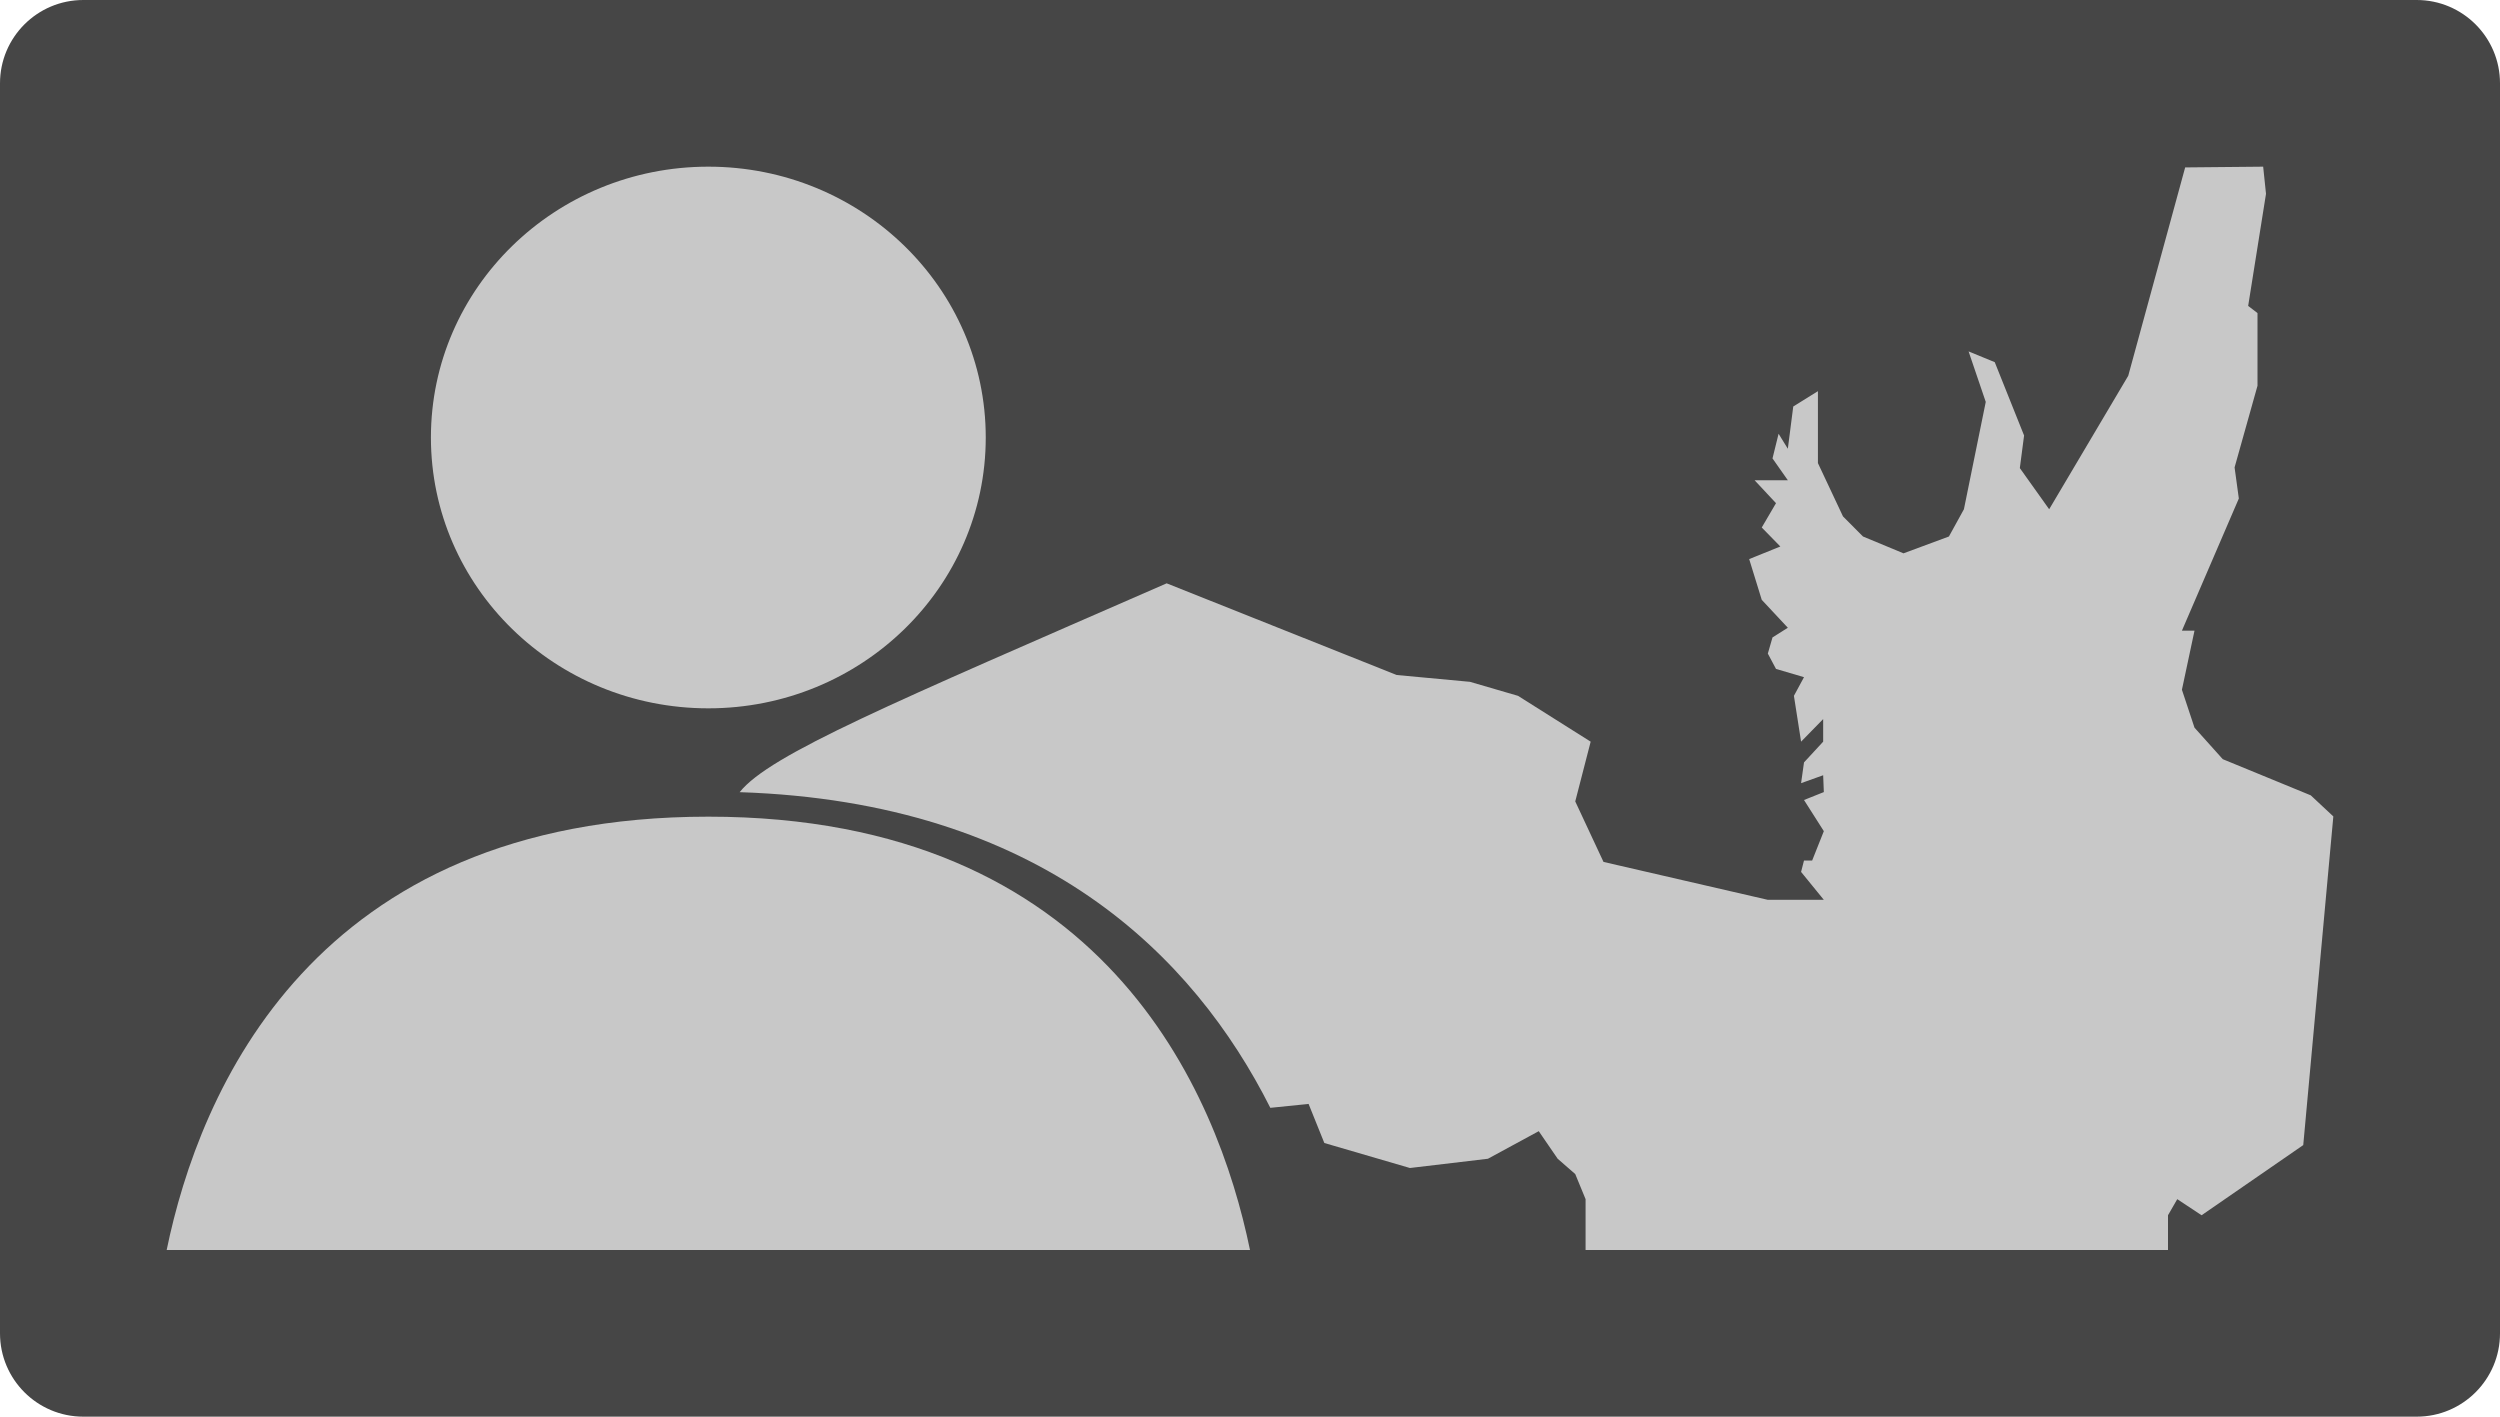
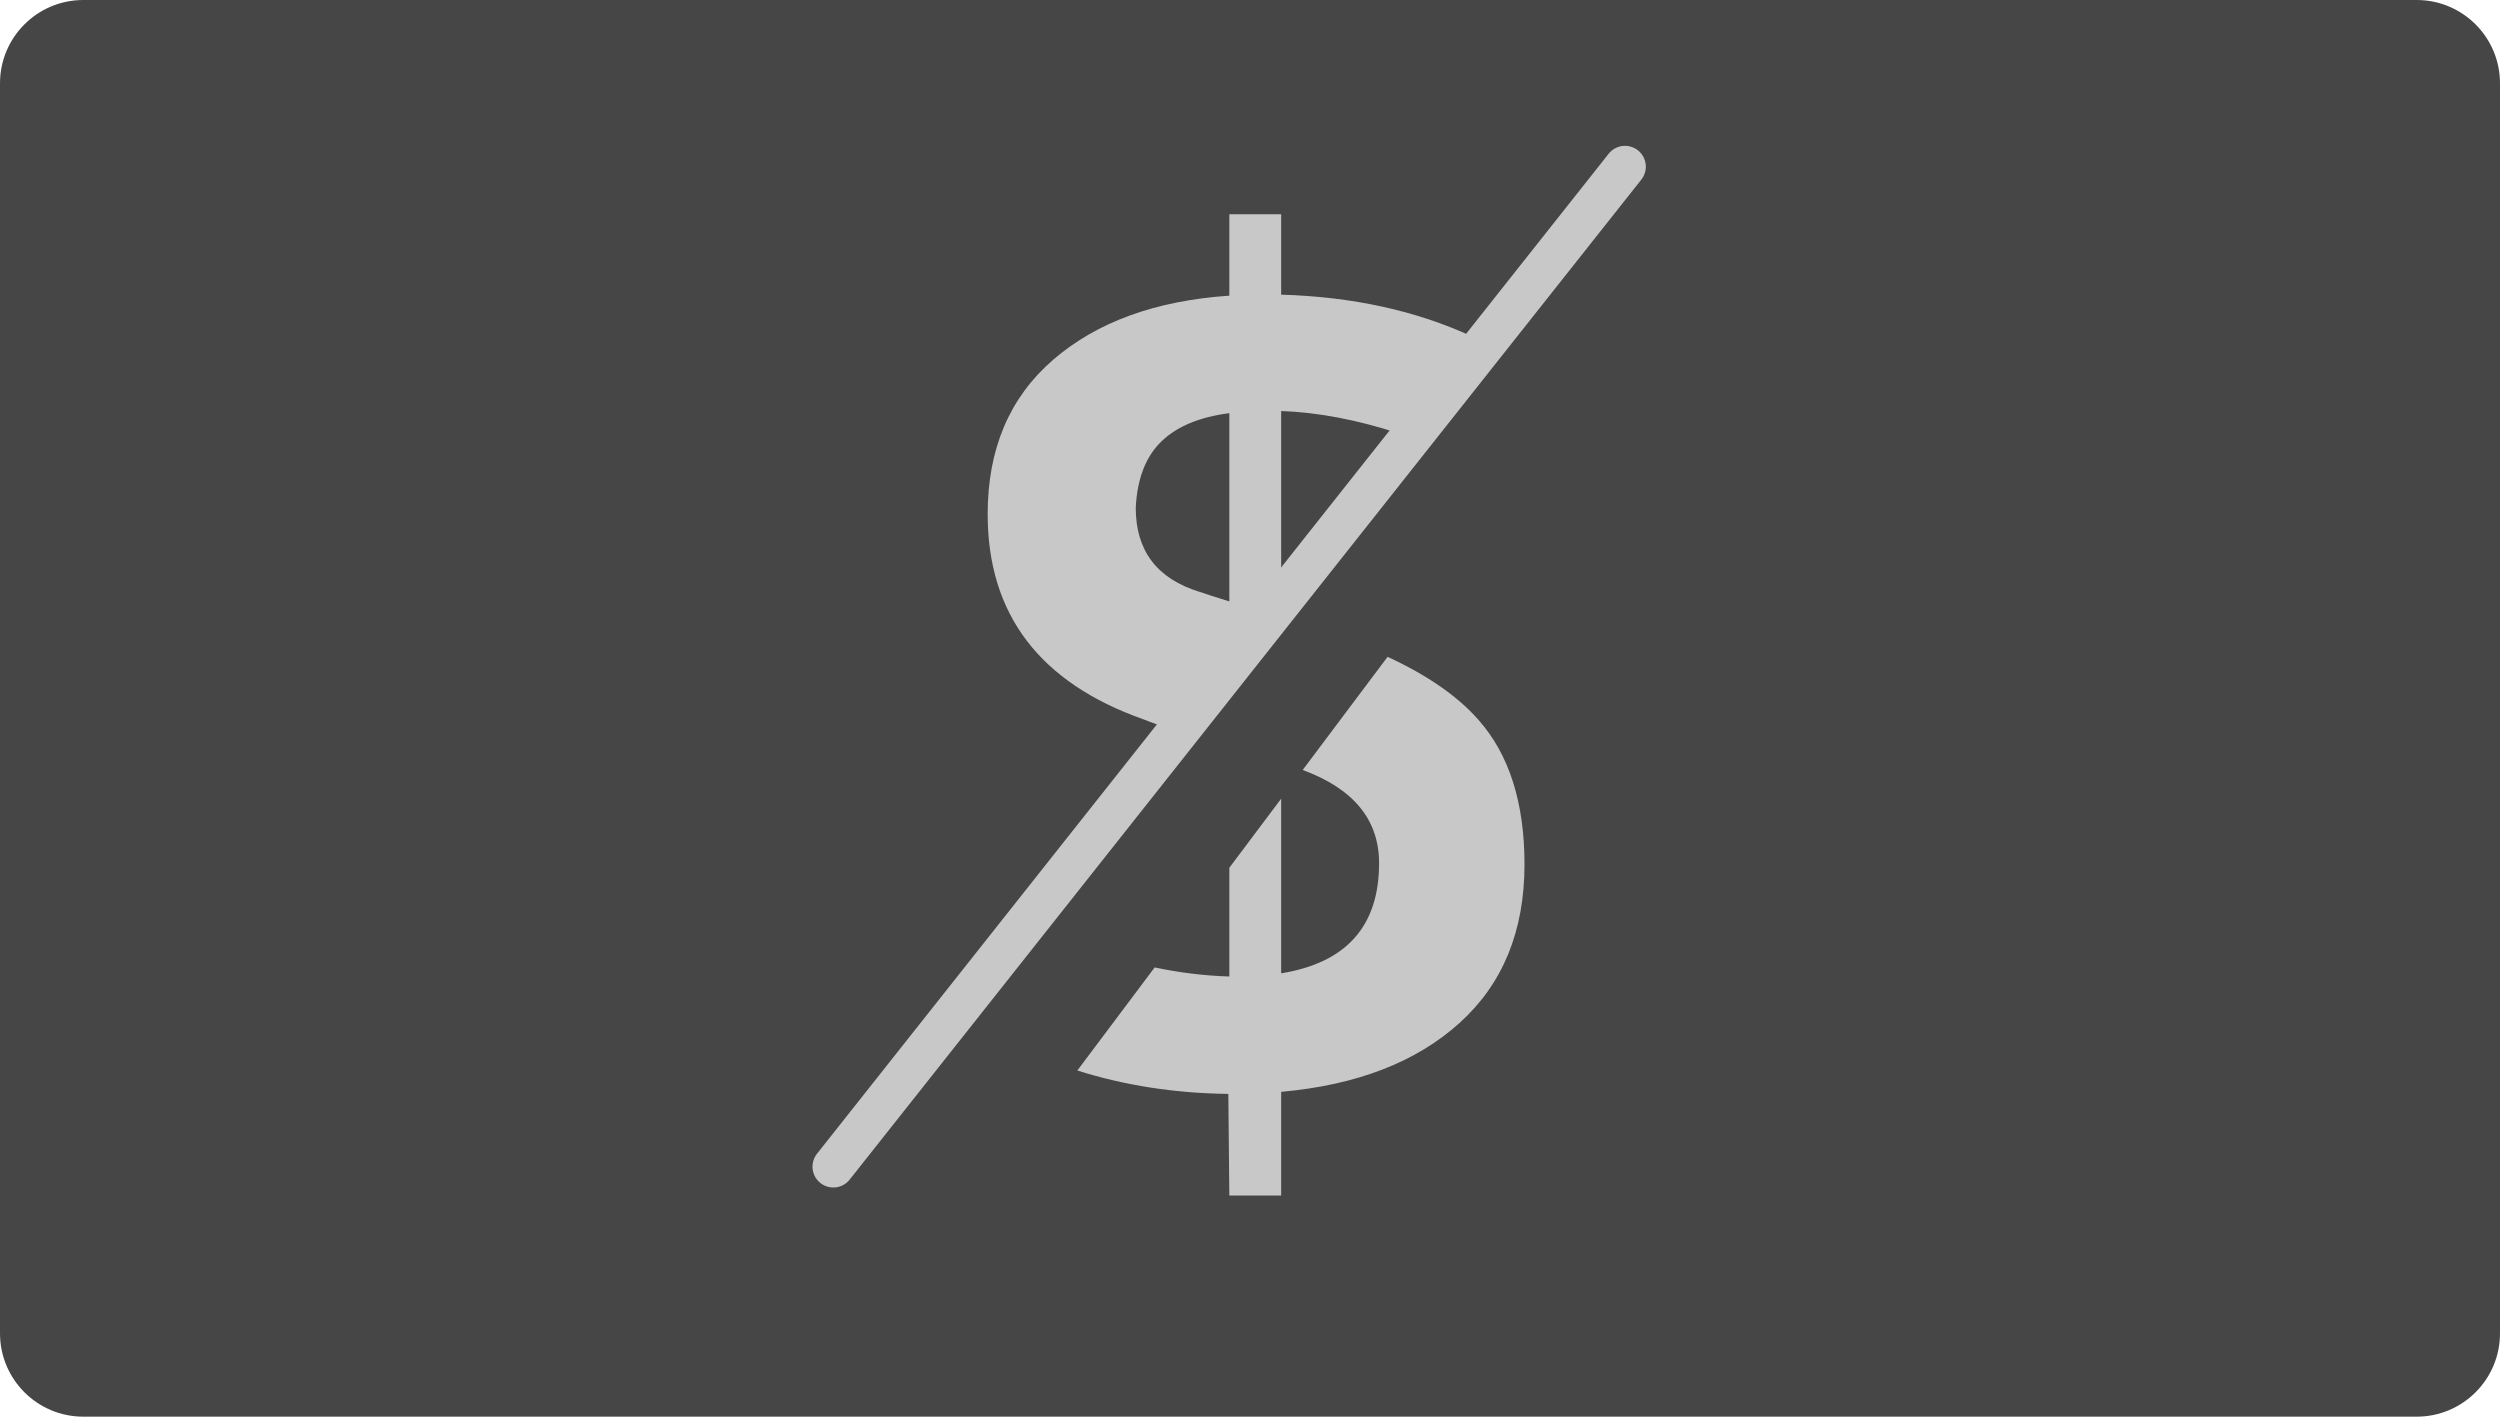
<svg xmlns="http://www.w3.org/2000/svg" width="30" height="17" viewBox="0 0 30 17" fill="none">
  <rect width="30" height="17" rx="1" fill="#464646" />
-   <ellipse cx="8.5" cy="5.25" rx="3.329" ry="3.25" fill="#C8C8C8" />
-   <path fill-rule="evenodd" clip-rule="evenodd" d="M2 15H15C14.609 13.103 13.246 9.8 8.5 9.8C3.754 9.8 2.391 13.103 2 15Z" fill="#C8C8C8" />
-   <path fill-rule="evenodd" clip-rule="evenodd" d="M15.244 13.294L15.703 13.247L15.892 13.716L16.919 14.016L17.855 13.905L18.465 13.574L18.692 13.905L18.903 14.089L19.027 14.39V15H26.016V14.815V14.583L26.127 14.39L26.419 14.583L27.639 13.741L28 9.797L27.729 9.544L26.673 9.11L26.334 8.732L26.183 8.277L26.334 7.568H26.183L26.866 5.982L26.815 5.609L27.09 4.629V3.757L26.978 3.671L27.192 2.326L27.158 2L26.222 2.009L25.539 4.509L24.59 6.111L24.238 5.617L24.289 5.226L23.937 4.346L23.623 4.217L23.829 4.823L23.567 6.111L23.387 6.438L22.842 6.64L22.356 6.438L22.116 6.197L21.815 5.557V4.694L21.519 4.878L21.454 5.385L21.343 5.205L21.27 5.501L21.454 5.763H21.055L21.312 6.038L21.141 6.33L21.364 6.558L20.99 6.709L21.141 7.198L21.454 7.533L21.27 7.649L21.214 7.843L21.312 8.027L21.648 8.126L21.527 8.35L21.613 8.9L21.878 8.629V8.9L21.648 9.149L21.613 9.398L21.878 9.303L21.886 9.505L21.648 9.6L21.886 9.974L21.746 10.326H21.648L21.613 10.463L21.886 10.798H21.214L19.242 10.343L18.903 9.617L19.088 8.9L18.216 8.35L17.64 8.182L16.76 8.1L14 7C10.697 8.443 9.235 9.054 8.876 9.506C12.496 9.625 14.323 11.467 15.244 13.294Z" fill="#C8C8C8" />
+   <path fill-rule="evenodd" clip-rule="evenodd" d="M17.661 4.036C16.99 3.727 16.228 3.561 15.374 3.536V2.571H14.752V3.548C13.868 3.608 13.163 3.864 12.639 4.316C12.114 4.769 11.852 5.387 11.852 6.17C11.852 7.372 12.476 8.193 13.724 8.633C13.812 8.669 13.941 8.714 14.111 8.768L15.374 7.084V4.932C15.823 4.949 16.294 5.039 16.787 5.201L17.661 4.036ZM16.651 7.882L15.632 9.24C16.243 9.464 16.549 9.837 16.549 10.359C16.549 11.113 16.157 11.553 15.374 11.68V9.584L14.752 10.413V11.718C14.453 11.709 14.154 11.672 13.856 11.609L12.928 12.846C13.496 13.026 14.1 13.119 14.74 13.127L14.752 14.346H15.374V13.102C16.28 13.021 16.993 12.746 17.514 12.276C18.034 11.807 18.294 11.172 18.294 10.372C18.294 9.632 18.11 9.054 17.742 8.639C17.493 8.355 17.129 8.103 16.651 7.882ZM12.073 11.486L12.384 11.072C12.331 11.045 12.279 11.017 12.226 10.988L12.073 11.486ZM14.752 4.958V7.217C14.575 7.162 14.456 7.124 14.397 7.103C13.885 6.946 13.629 6.61 13.629 6.094C13.646 5.747 13.747 5.482 13.934 5.3C14.12 5.118 14.393 5.004 14.752 4.958Z" fill="#C8C8C8" />
+   <path d="M10 14L19.5 2" stroke="#C8C8C8" stroke-width="0.5" stroke-linecap="round" stroke-linejoin="round" />
</svg>
